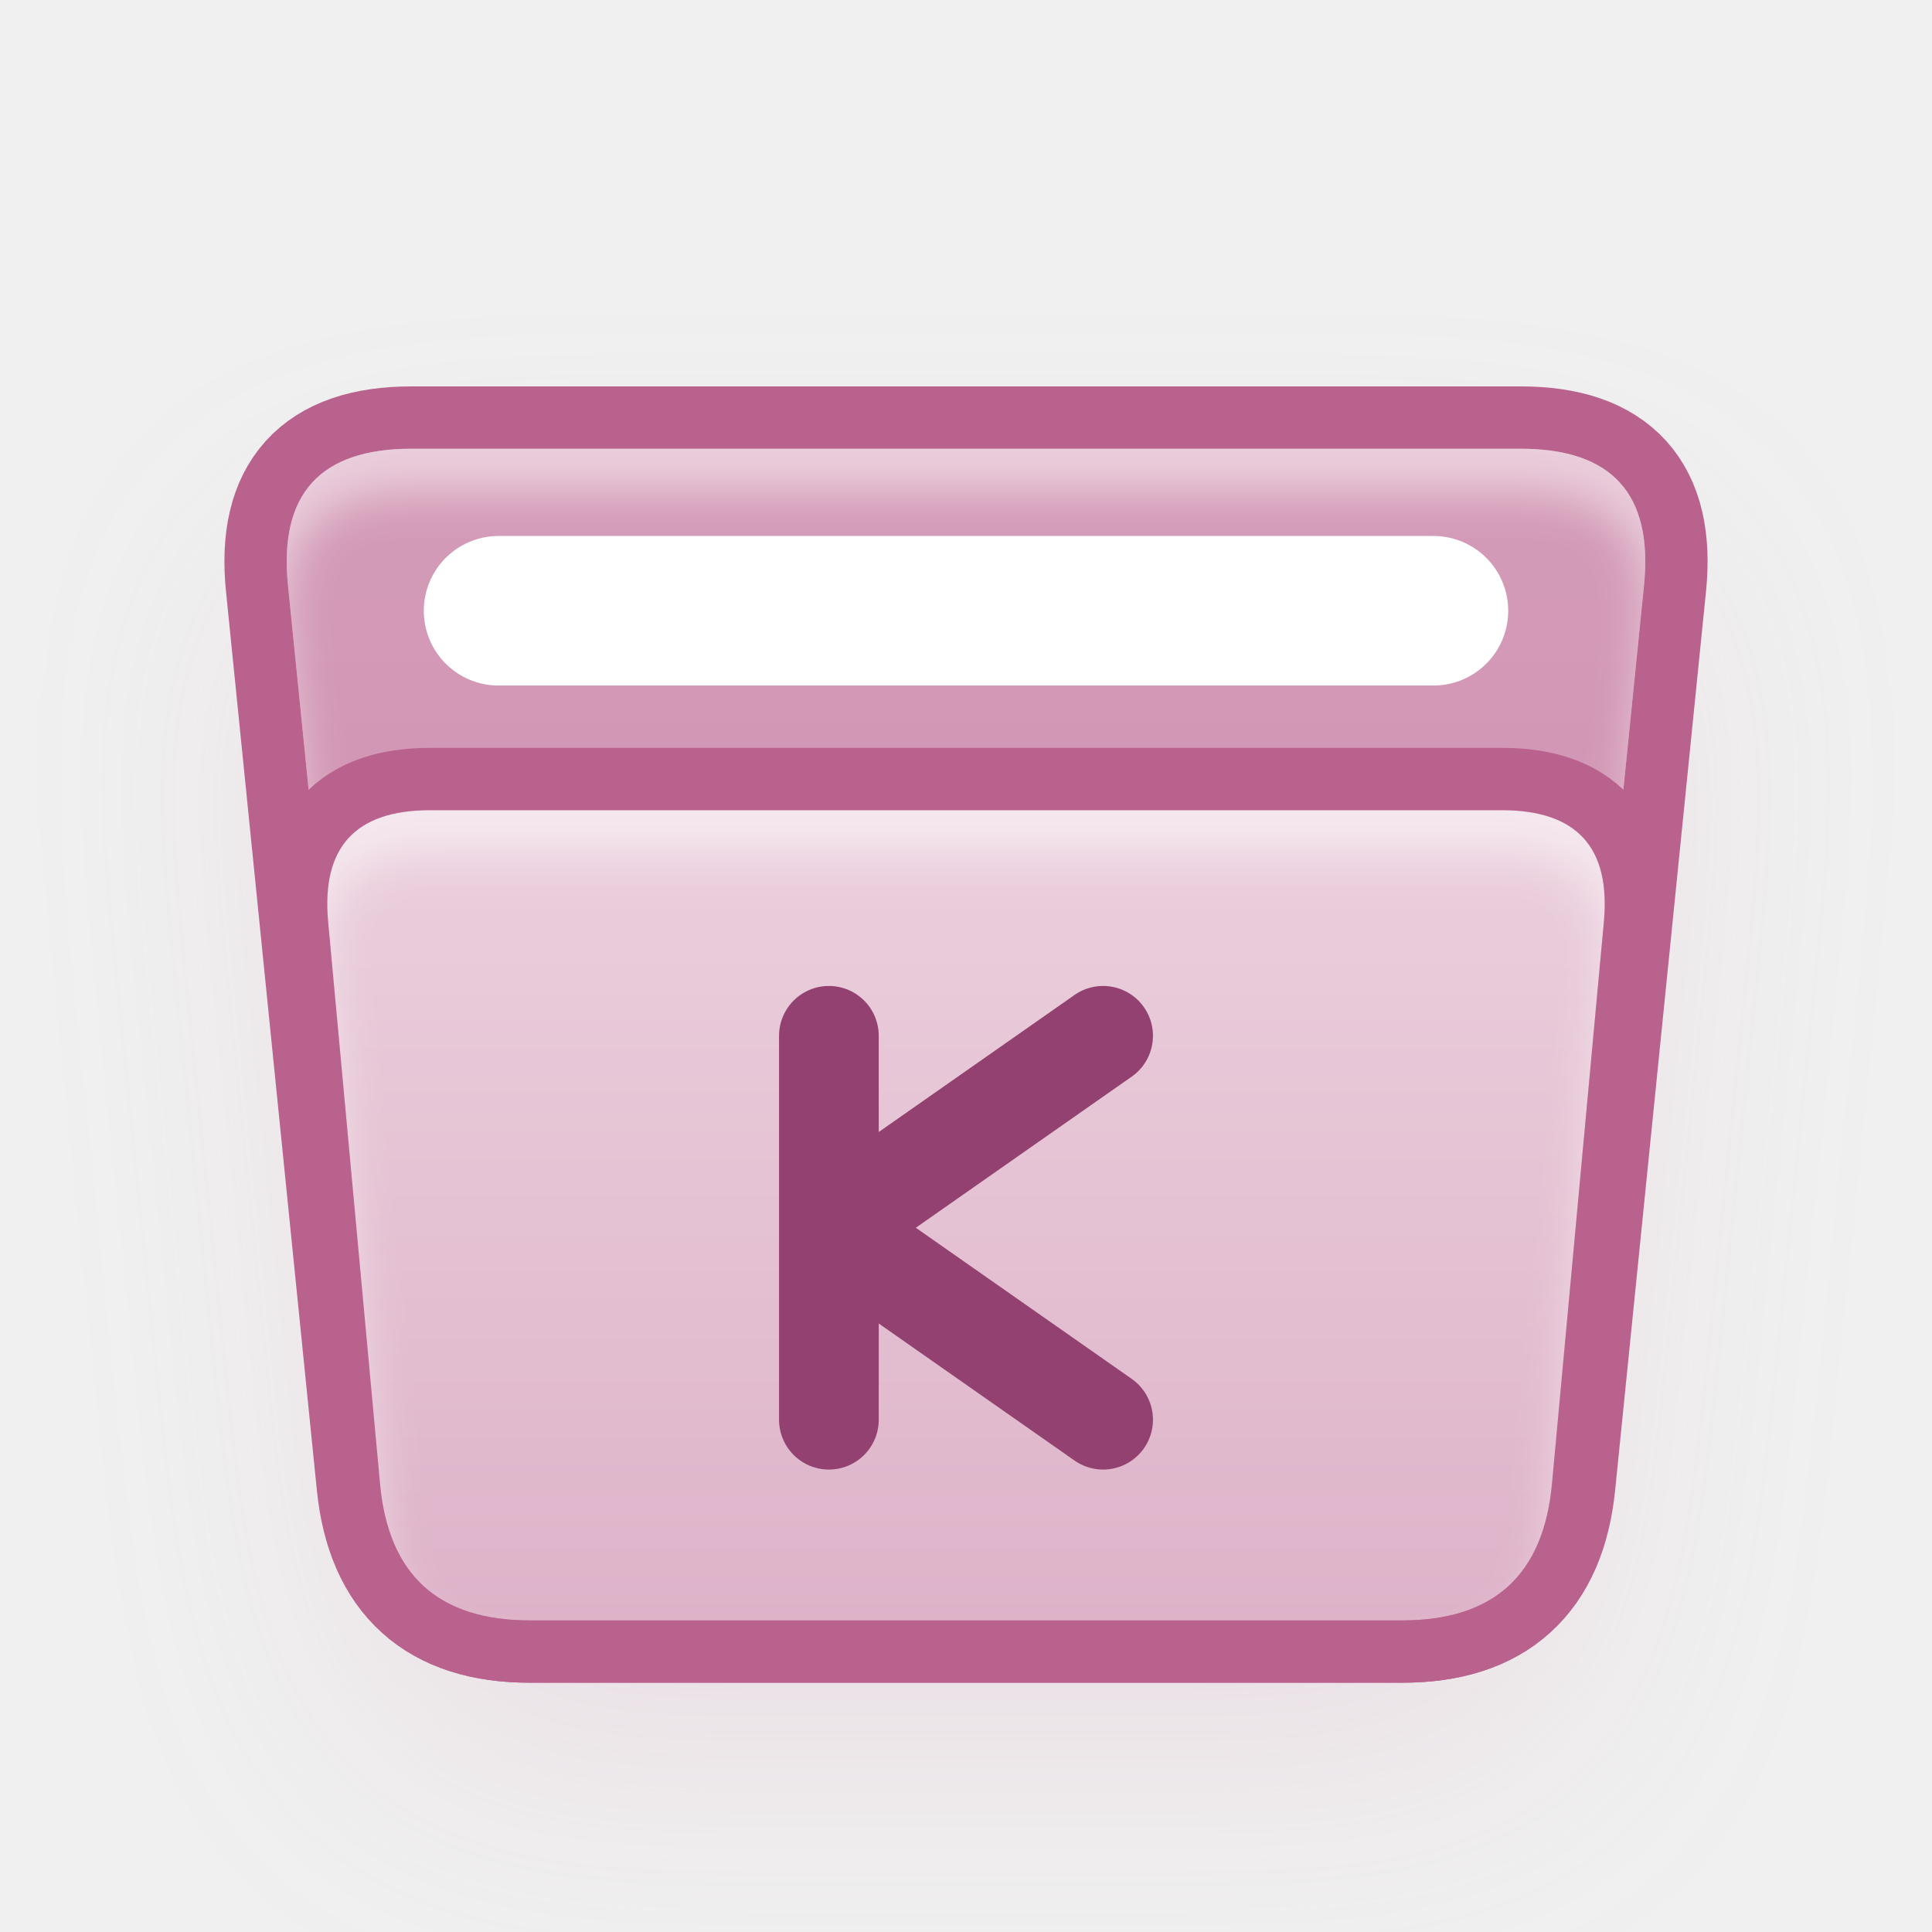
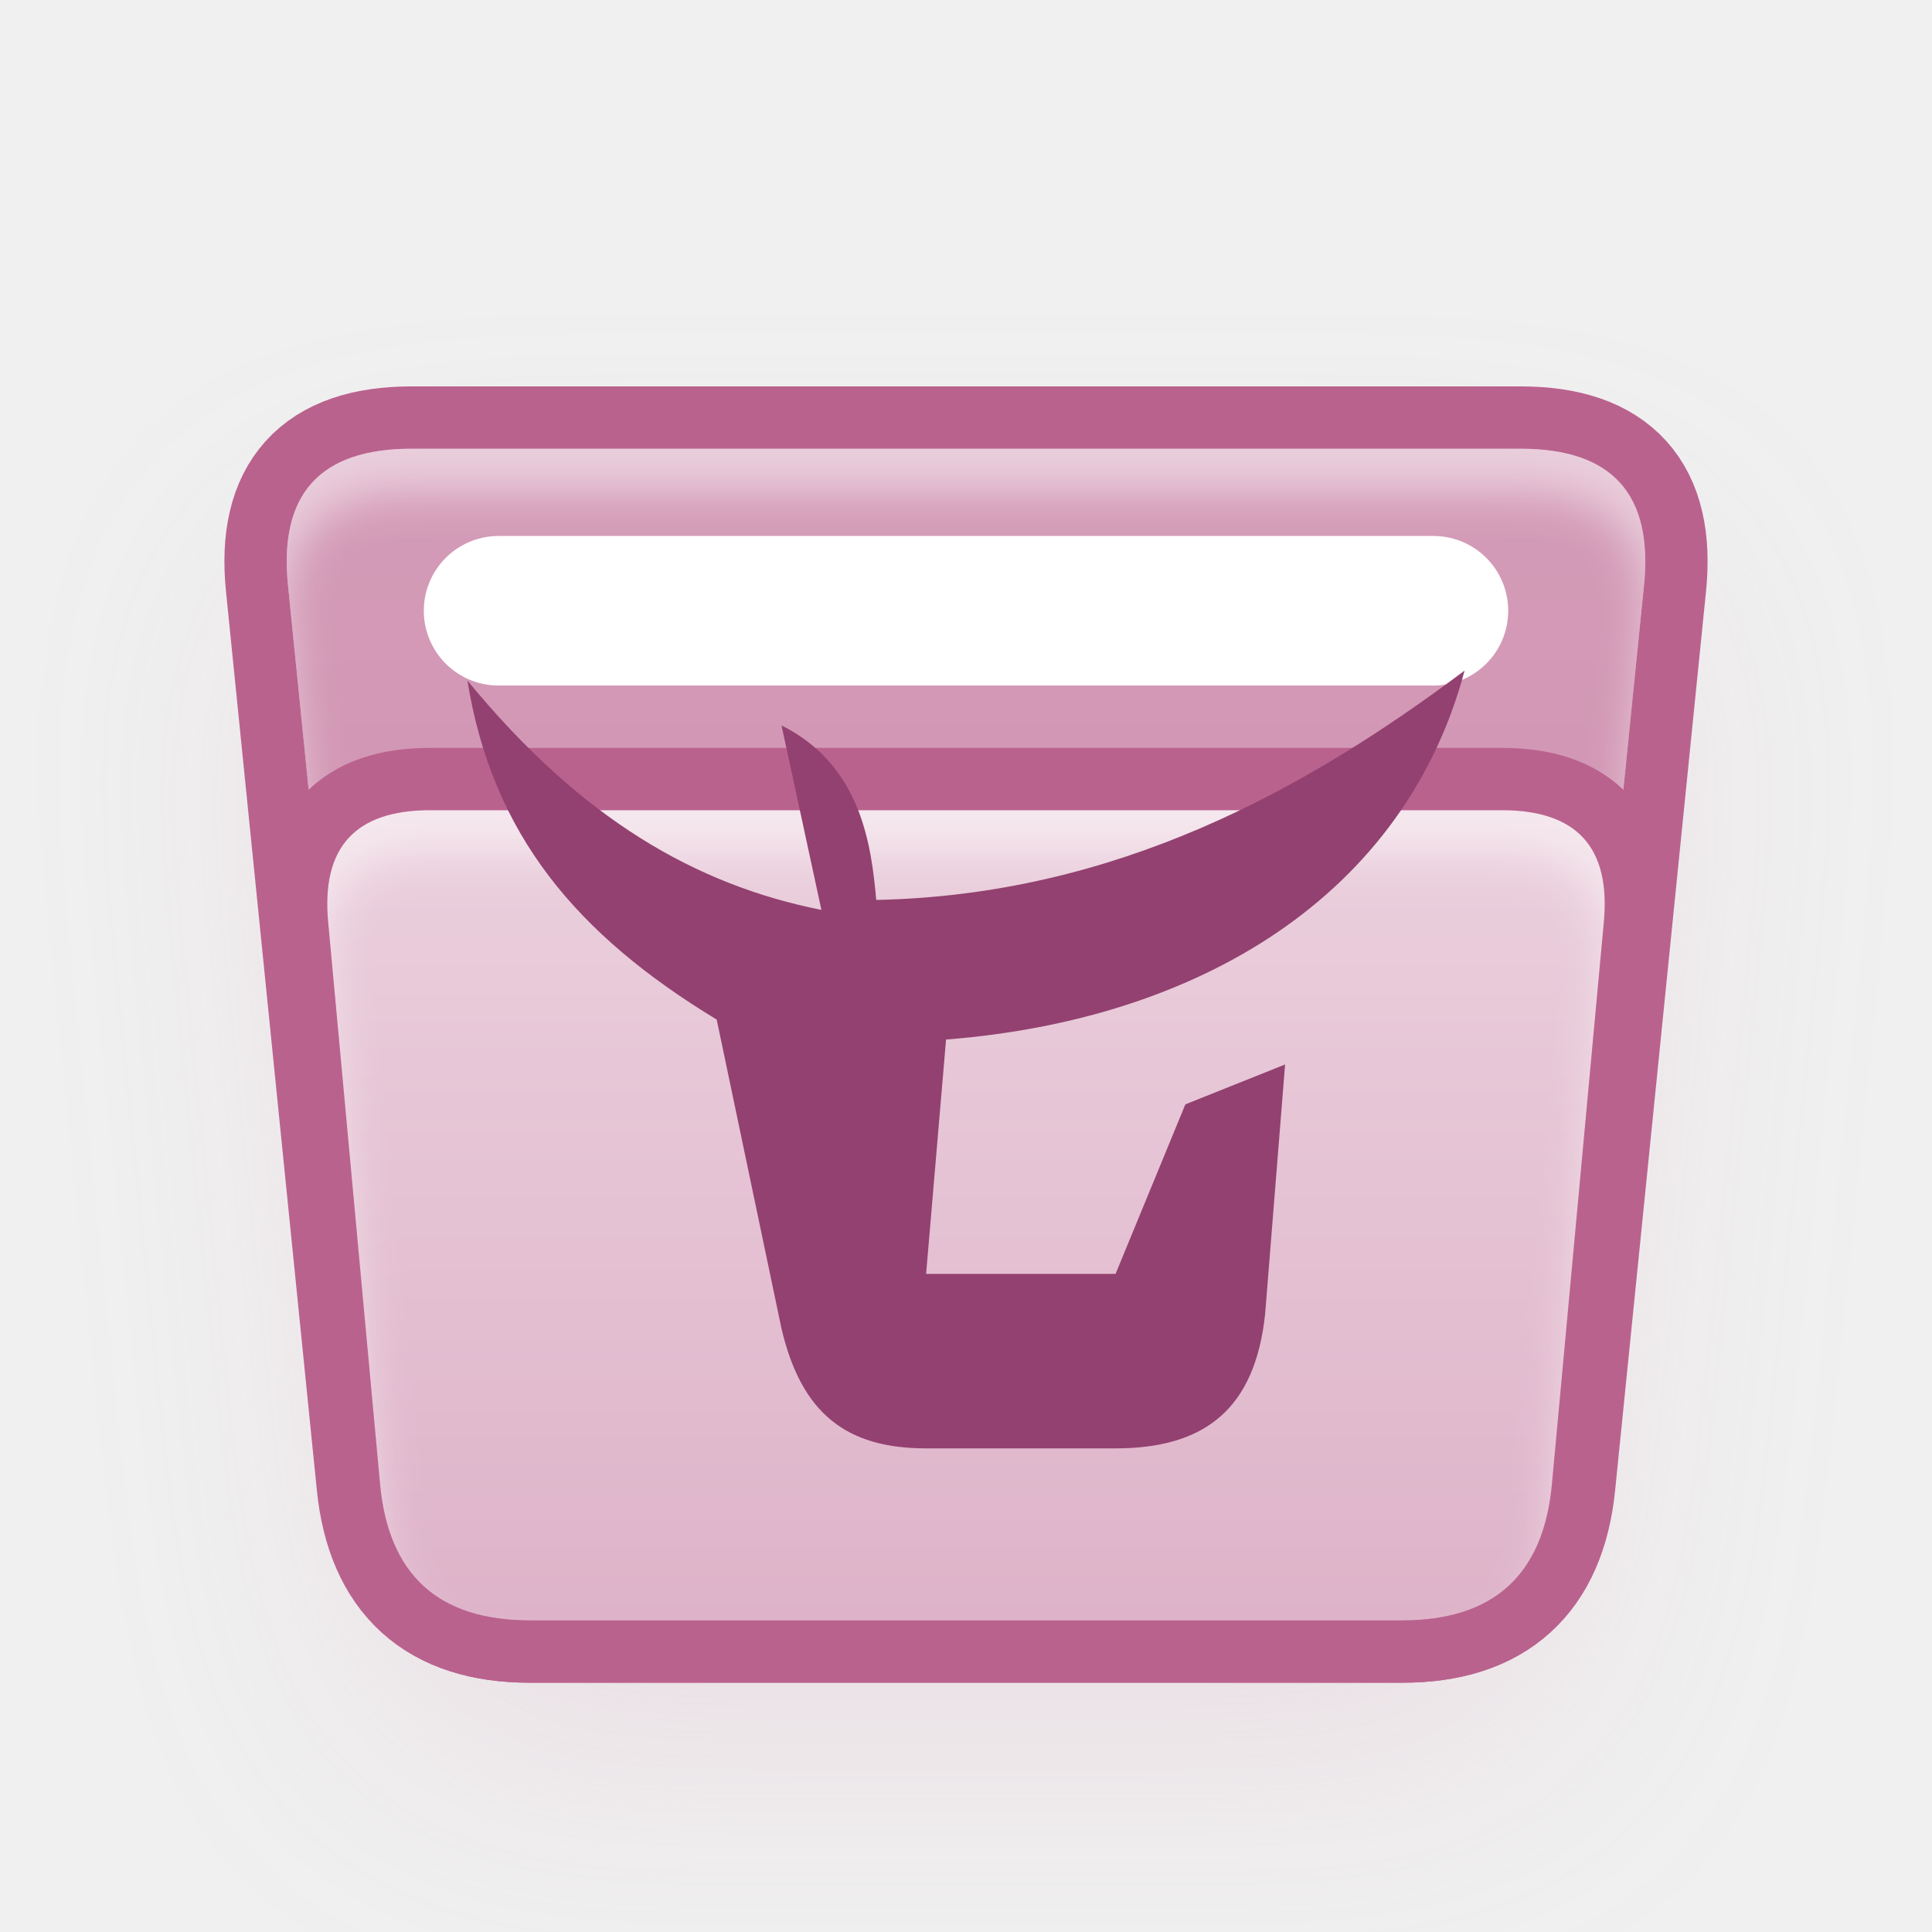
<svg xmlns="http://www.w3.org/2000/svg" viewBox="0 -3 31 31" fill="none" width="96" height="96">
  <defs>
    <linearGradient id="diskit-qiniuKodo-loS-i0" x1="0" y1="0" x2="0" y2="1">
      <stop offset="0" stop-color="#D49CB8" />
      <stop offset="1" stop-color="#CC89AB" />
    </linearGradient>
    <linearGradient id="diskit-qiniuKodo-upS-i0" x1="0" y1="0" x2="0" y2="1">
      <stop offset="0" stop-color="#EBD0DD" />
      <stop offset="1" stop-color="#DEB3C9" />
    </linearGradient>
    <filter id="diskit-qiniuKodo-sh-i0" x="-40%" y="-40%" width="180%" height="190%" color-interpolation-filters="sRGB">
      <feGaussianBlur in="SourceAlpha" stdDeviation="2" />
      <feOffset dy="2" result="o" />
      <feColorMatrix in="o" type="matrix" values="0 0 0 0 0.816 0 0 0 0 0.584 0 0 0 0 0.698 0 0 0 0.21 0" result="diskit-shadow" />
      <feComposite in="SourceGraphic" in2="diskit-shadow" operator="over" />
    </filter>
    <filter id="diskit-qiniuKodo-hi-i0" x="-10%" y="-10%" width="120%" height="130%" color-interpolation-filters="sRGB">
      <feColorMatrix in="SourceAlpha" type="matrix" values="0 0 0 0 0 0 0 0 0 0 0 0 0 0 0 0 0 0 127 0" result="a" />
      <feOffset in="a" dy="0.7" />
      <feGaussianBlur stdDeviation="0.35" />
      <feComposite in2="a" operator="arithmetic" k2="-1" k3="1" />
      <feColorMatrix type="matrix" values="0 0 0 0 1 0 0 0 0 1 0 0 0 0 1 0 0 0 0.5 0" />
      <feBlend in2="SourceGraphic" mode="overlay" />
    </filter>
    <mask id="diskit-qiniuKodo-ol-i0-0" maskUnits="userSpaceOnUse" x="-40" y="-40" width="111" height="109">
      <rect x="-40" y="-40" width="111" height="109" fill="#fff" />
      <path fill="#000" fill-rule="nonzero" d="M4.621 6.389Q4.4 4.2 6.6 4.2L24.4 4.2Q26.6 4.2 26.379 6.389L24.921 20.811Q24.7 23 22.5 23L8.5 23Q6.3 23 6.079 20.811Z" />
    </mask>
    <mask id="diskit-qiniuKodo-ol-i0-1" maskUnits="userSpaceOnUse" x="-40" y="-40" width="111" height="109">
      <rect x="-40" y="-40" width="111" height="109" fill="#fff" />
      <path fill="#000" fill-rule="nonzero" d="M5.265 11.792Q5.1 10 6.9 10L24.1 10Q25.9 10 25.735 11.792L24.902 20.809Q24.7 23 22.5 23L8.5 23Q6.3 23 6.098 20.809Z" />
    </mask>
  </defs>
  <g filter="url(#diskit-qiniuKodo-sh-i0)">
    <g filter="url(#diskit-qiniuKodo-hi-i0)">
      <path d="M4.621 6.389Q4.4 4.2 6.6 4.2L24.4 4.2Q26.6 4.2 26.379 6.389L24.921 20.811Q24.7 23 22.5 23L8.5 23Q6.3 23 6.079 20.811Z" fill="url(#diskit-qiniuKodo-loS-i0)" />
    </g>
  </g>
  <path d="M4.621 6.389Q4.4 4.2 6.6 4.2L24.4 4.2Q26.6 4.2 26.379 6.389L24.921 20.811Q24.7 23 22.5 23L8.5 23Q6.3 23 6.079 20.811Z" mask="url(#diskit-qiniuKodo-ol-i0-0)" stroke="#BA628E" fill="none" stroke-width="2" stroke-linecap="round" />
  <path d="M8 6.8H23" stroke="#fff" stroke-width="2.4" stroke-linecap="round" />
  <g filter="url(#diskit-qiniuKodo-hi-i0)">
    <path d="M5.265 11.792Q5.1 10 6.9 10L24.1 10Q25.9 10 25.735 11.792L24.902 20.809Q24.7 23 22.5 23L8.5 23Q6.3 23 6.098 20.809Z" fill="url(#diskit-qiniuKodo-upS-i0)" />
  </g>
  <path d="M5.265 11.792Q5.1 10 6.9 10L24.1 10Q25.9 10 25.735 11.792L24.902 20.809Q24.7 23 22.5 23L8.5 23Q6.3 23 6.098 20.809Z" mask="url(#diskit-qiniuKodo-ol-i0-1)" stroke="#BA628E" fill="none" stroke-width="2" stroke-linecap="round" />
-   <path d="M0 0V7M5 0L0 3.5L5 7" transform="translate(13.3 13.62) scale(0.88)" fill="none" stroke-width="1.818" stroke-linecap="round" stroke-linejoin="round" stroke="#934170" />
+   <g transform="translate(5.9 4.4) scale(0.8)">
+     <path d="M2 4.4C4.3 7.2 6.6 8.5 9.1 9L8.3 5.3C9.9 6.1 10.1 7.7 10.2 8.8C15 8.7 18.8 6.6 22 4.2C20.8 8.7 16.7 11.2 11.6 11.6L11.2 16.3H15L16.4 12.9L18.4 12.1L18 17.1C17.8 19 16.8 19.8 15 19.8H11.2C9.6 19.8 8.7 19.1 8.3 17.4L7 11.2C4.2 9.5 2.5 7.5 2 4.4Z" fill="#934170" />
+   </g>
</svg>
